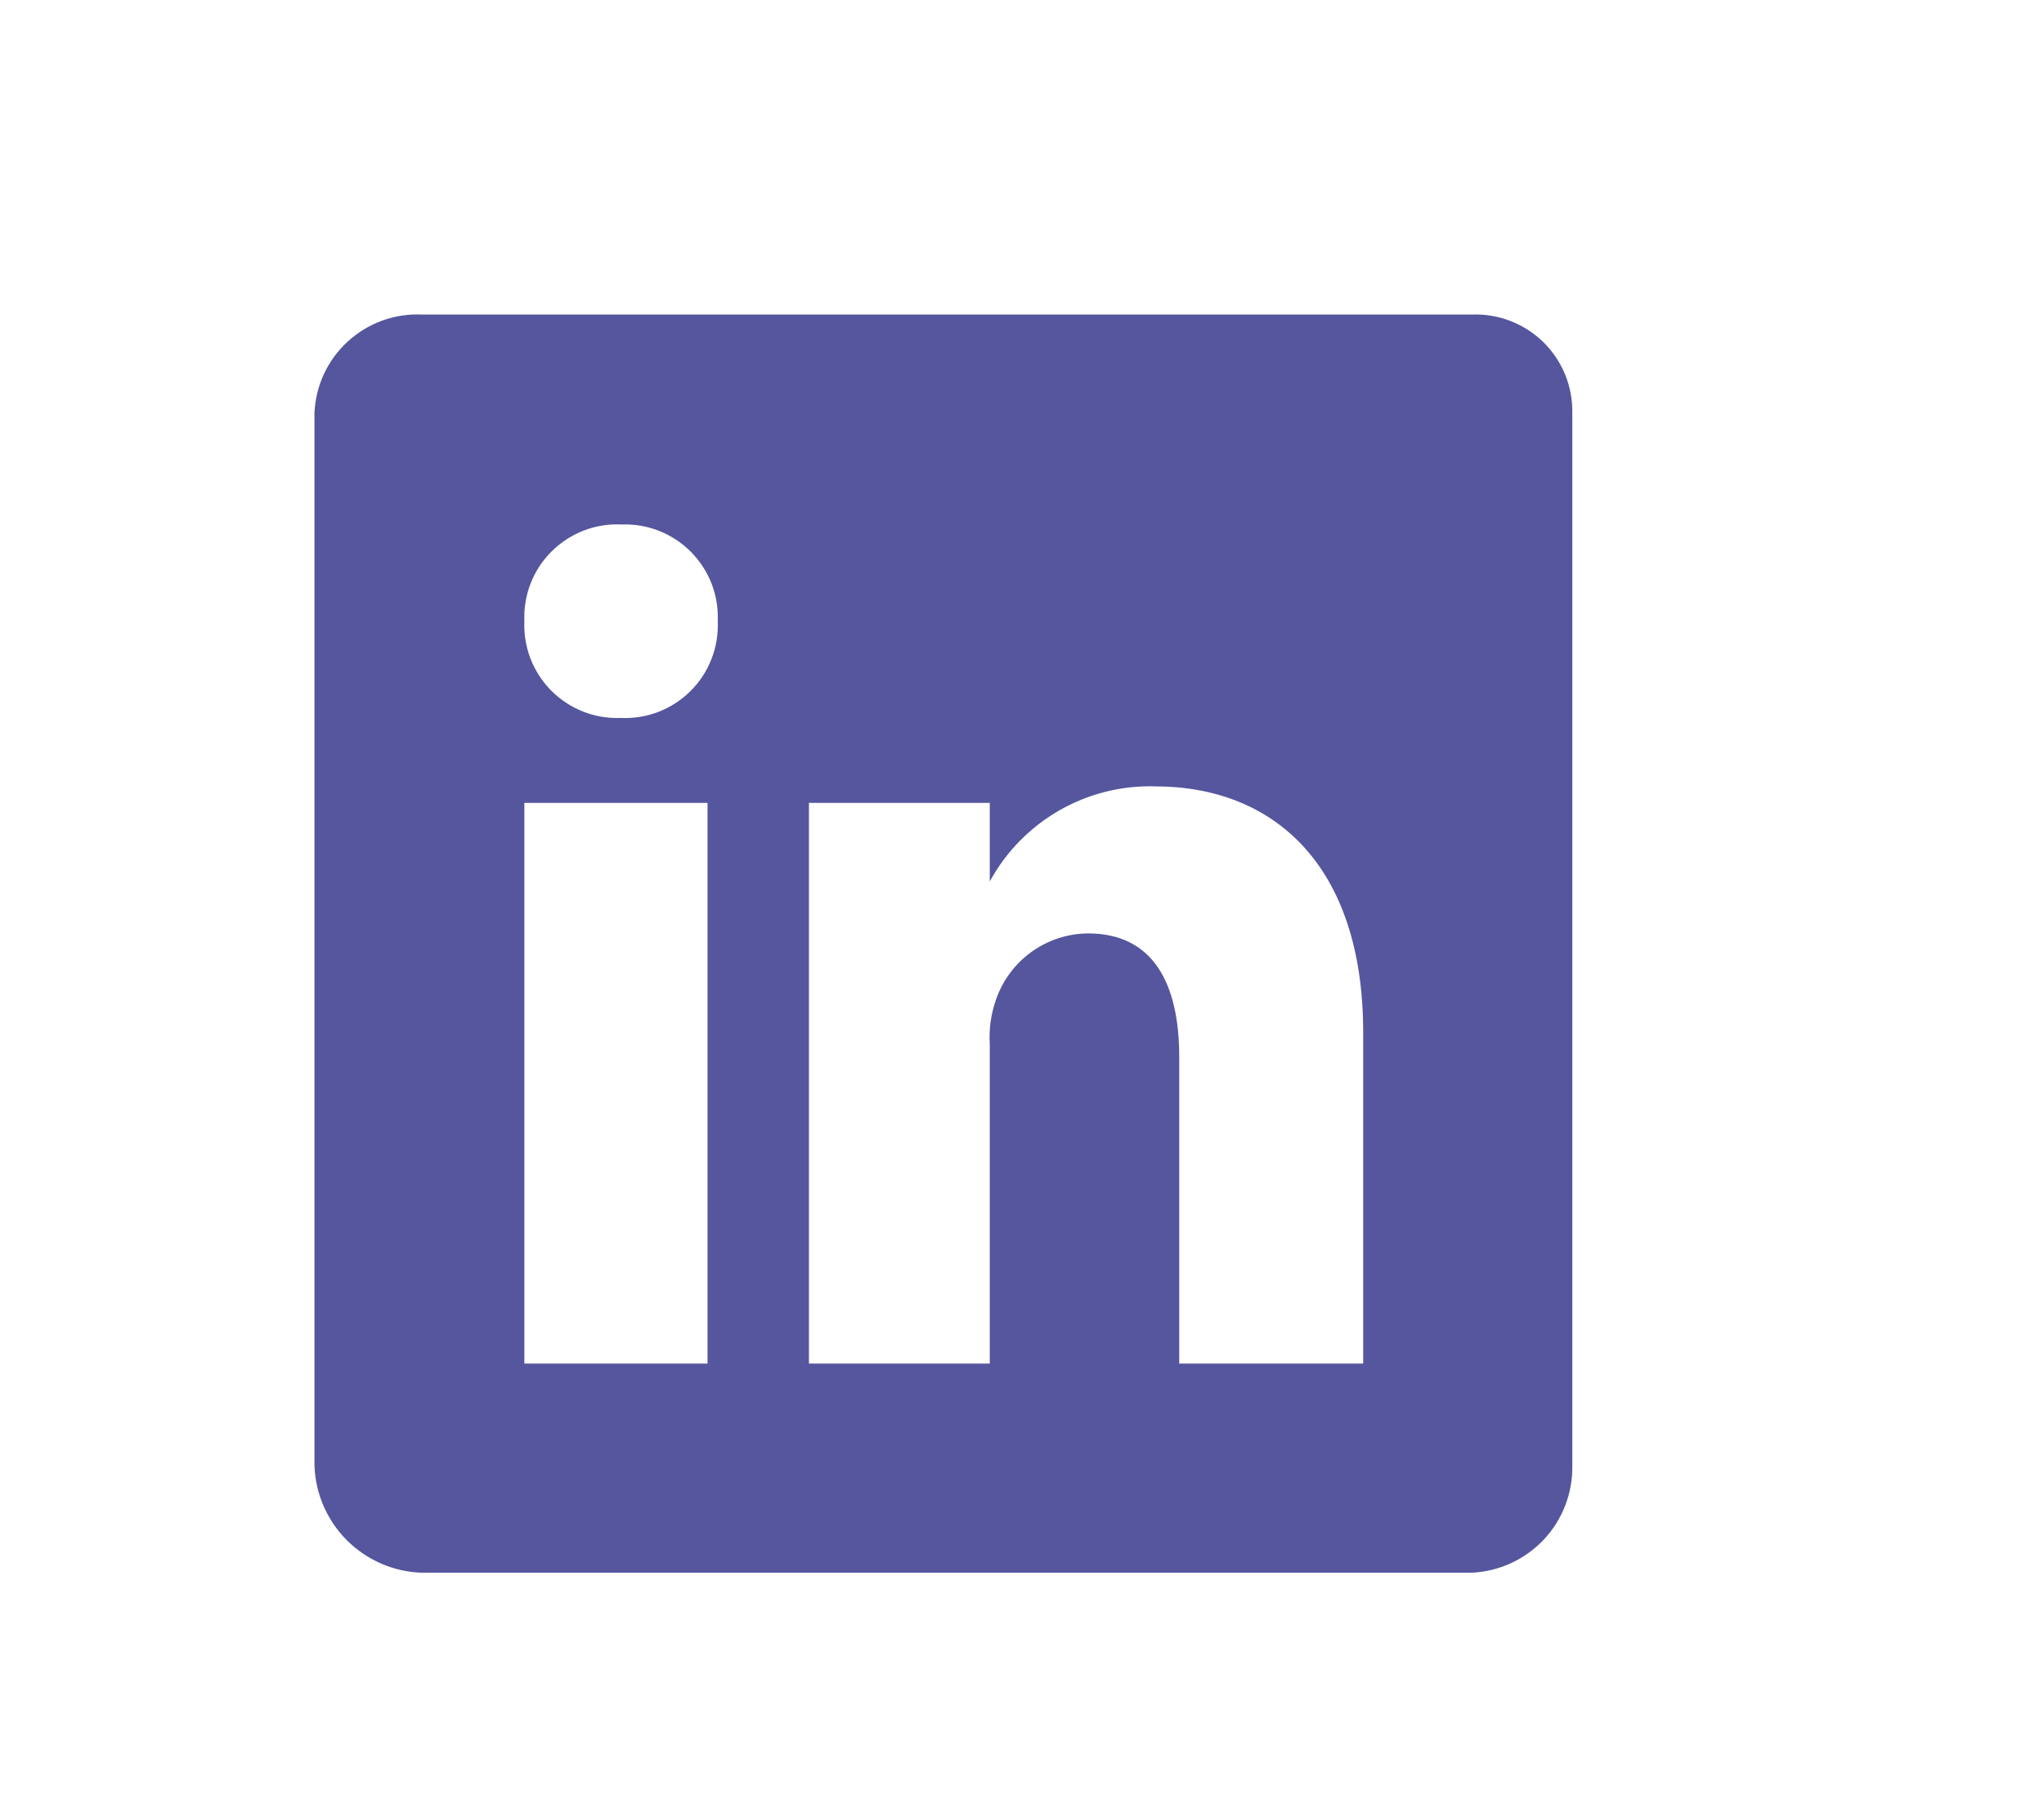
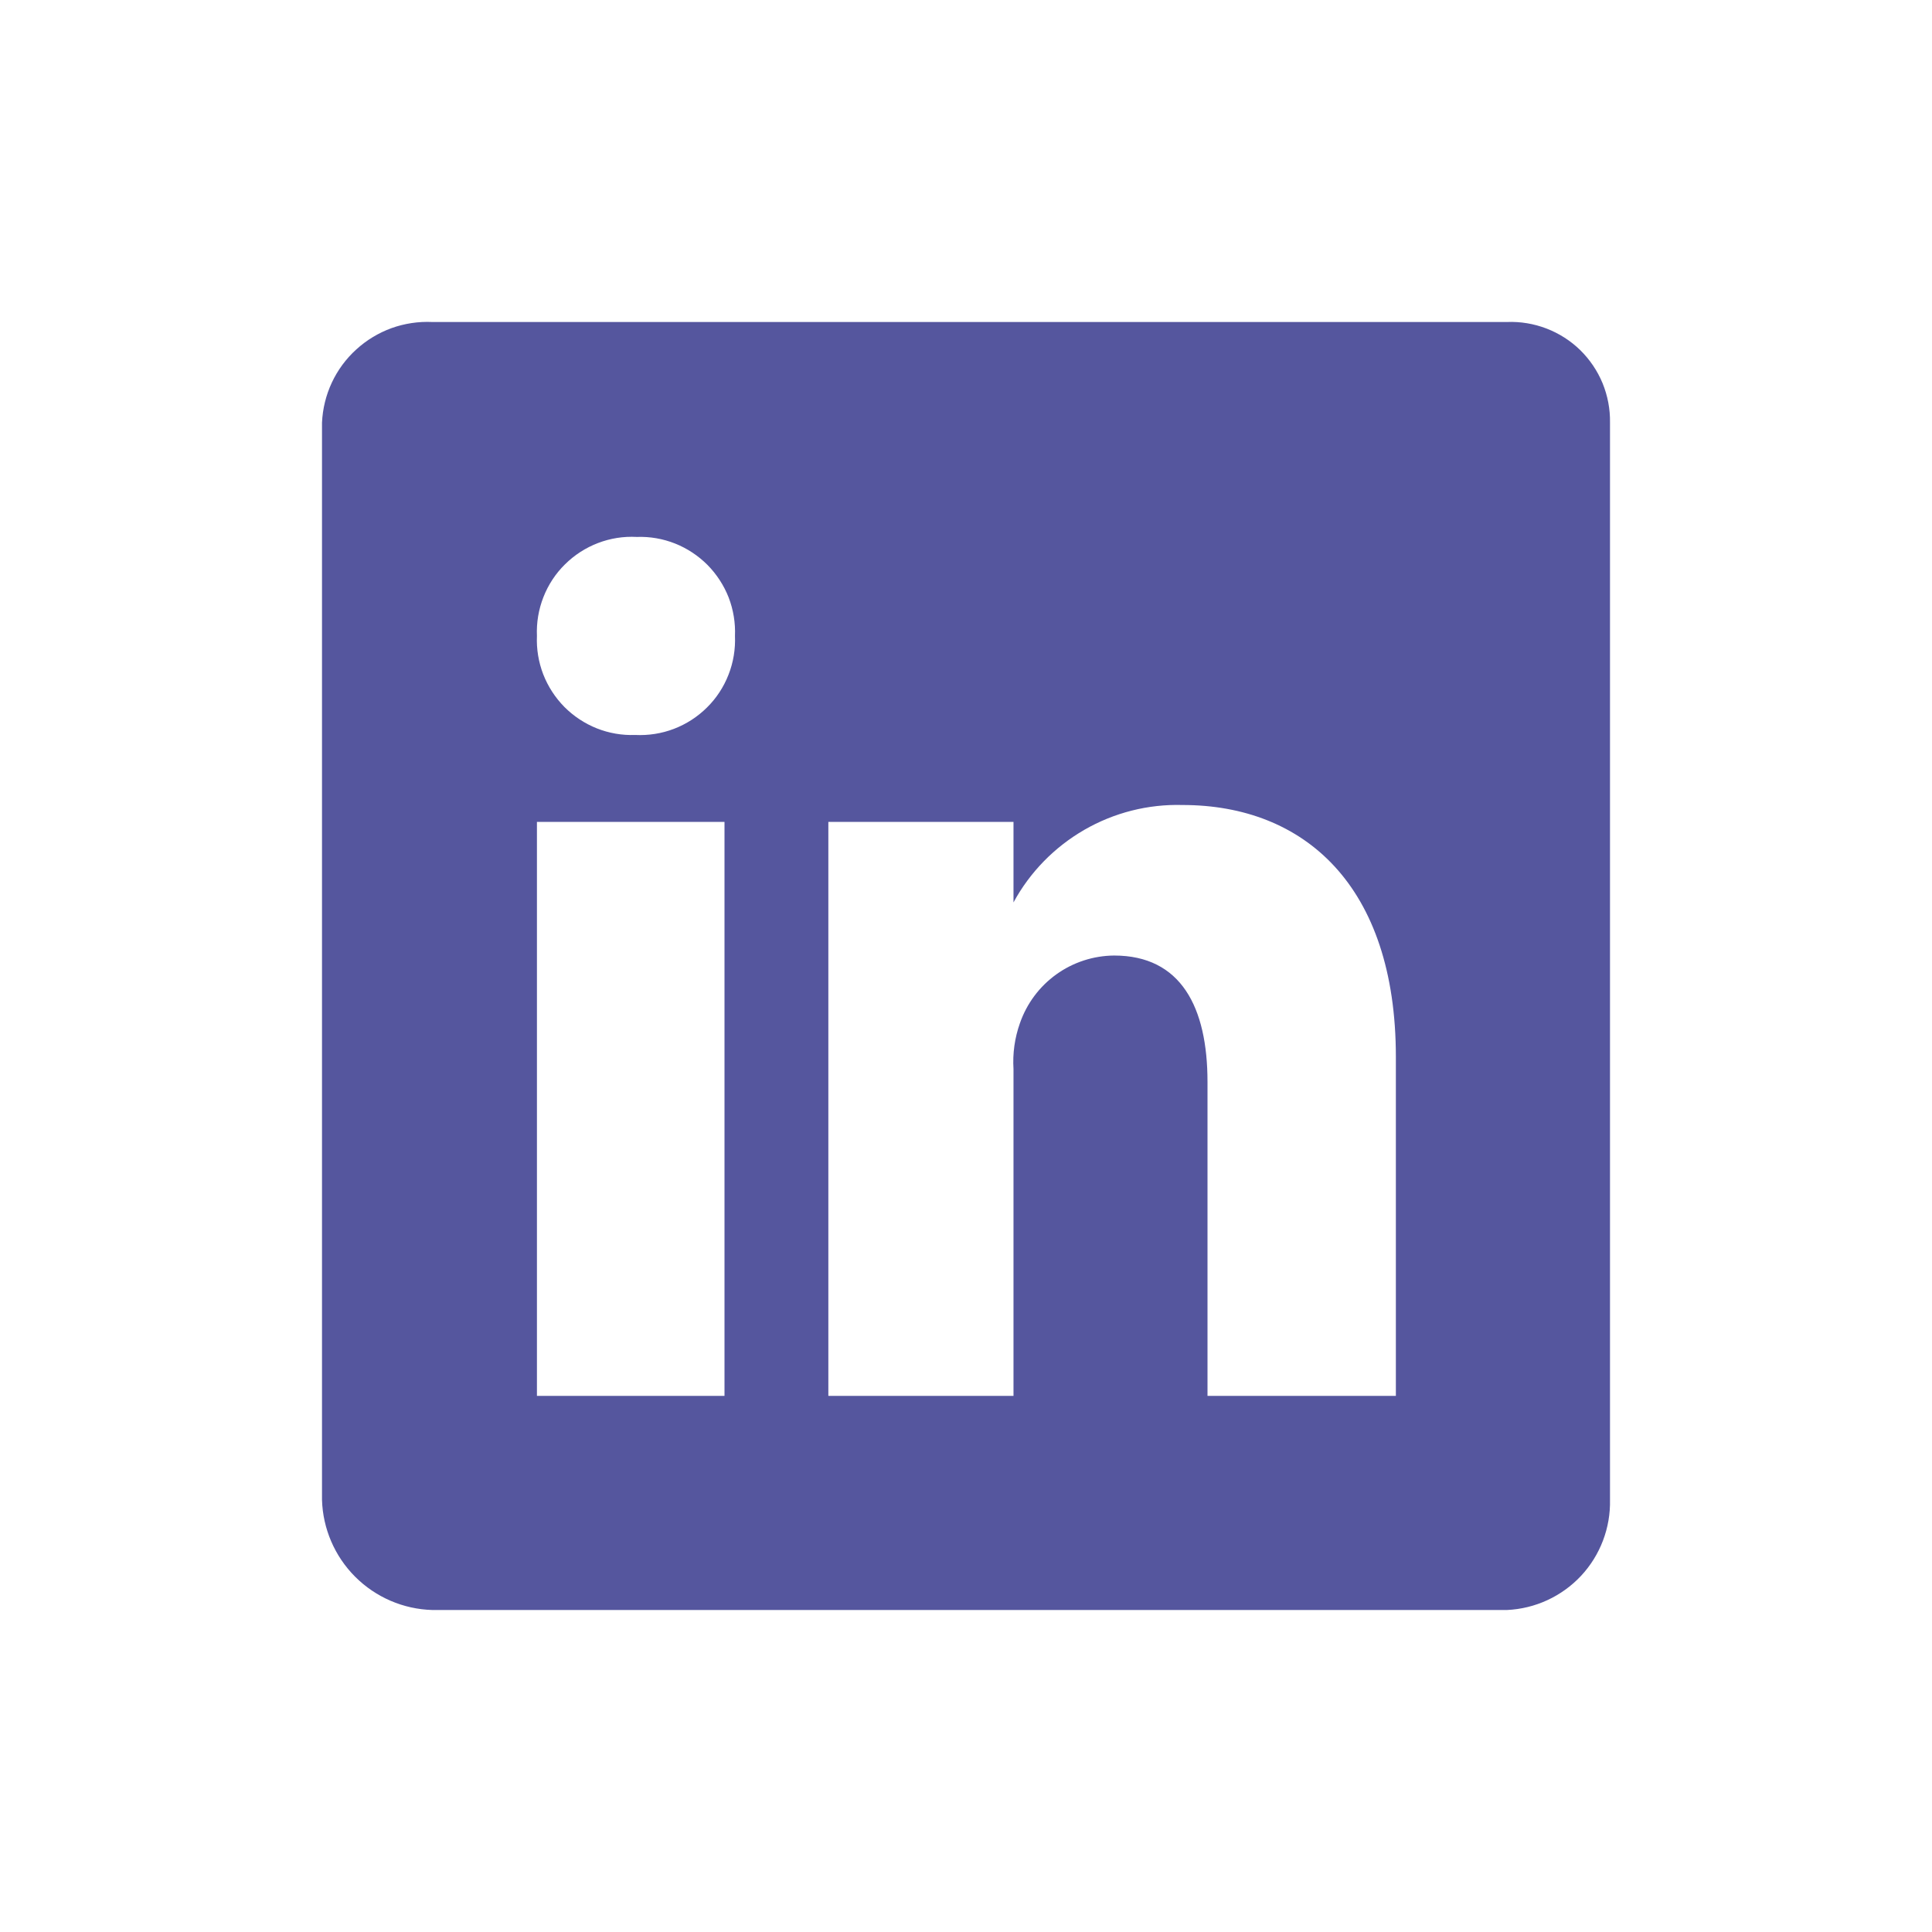
- <svg xmlns="http://www.w3.org/2000/svg" width="26" height="23" viewBox="0 0 26 23" fill="none">
+ <svg xmlns="http://www.w3.org/2000/svg" width="220px" height="220px" viewBox="0 0 24 24" fill="none">
  <g id="SVGRepo_bgCarrier" stroke-width="0" />
  <g id="SVGRepo_tracerCarrier" stroke-linecap="round" stroke-linejoin="round" />
  <g id="SVGRepo_iconCarrier">
    <path d="M18.72 4H5.37C5.198 3.992 5.026 4.018 4.864 4.076C4.702 4.135 4.553 4.225 4.426 4.341C4.298 4.457 4.195 4.597 4.122 4.753C4.049 4.909 4.008 5.078 4 5.25V18.63C4.01 18.99 4.158 19.333 4.412 19.587C4.667 19.842 5.01 19.99 5.37 20H18.72C19.07 19.984 19.4 19.832 19.64 19.576C19.879 19.32 20.008 18.98 20 18.63V5.25C20.003 5.082 19.971 4.916 19.908 4.761C19.844 4.606 19.749 4.466 19.63 4.349C19.51 4.232 19.367 4.141 19.211 4.081C19.054 4.021 18.887 3.993 18.72 4ZM9 17.34H6.67V10.21H9V17.34ZM7.89 9.13C7.727 9.136 7.565 9.108 7.414 9.048C7.263 8.988 7.126 8.897 7.011 8.782C6.897 8.666 6.807 8.528 6.748 8.376C6.69 8.225 6.663 8.063 6.67 7.9C6.663 7.736 6.69 7.572 6.75 7.419C6.81 7.265 6.901 7.126 7.018 7.011C7.135 6.895 7.274 6.805 7.428 6.746C7.582 6.687 7.746 6.661 7.91 6.67C8.073 6.664 8.235 6.692 8.386 6.752C8.537 6.812 8.674 6.903 8.789 7.018C8.903 7.134 8.993 7.272 9.052 7.423C9.11 7.575 9.137 7.737 9.13 7.9C9.137 8.064 9.11 8.228 9.05 8.381C8.99 8.535 8.899 8.674 8.782 8.789C8.665 8.905 8.526 8.995 8.372 9.054C8.218 9.113 8.054 9.138 7.89 9.13ZM17.34 17.34H15V13.44C15 12.51 14.67 11.87 13.84 11.87C13.582 11.872 13.331 11.954 13.122 12.104C12.912 12.255 12.755 12.466 12.67 12.71C12.605 12.893 12.578 13.086 12.59 13.28V17.34H10.29V10.21H12.59V11.21C12.794 10.834 13.099 10.523 13.469 10.309C13.84 10.095 14.262 9.988 14.69 10C16.2 10 17.34 11 17.34 13.13V17.34Z" fill="#55569E" />
  </g>
</svg>
